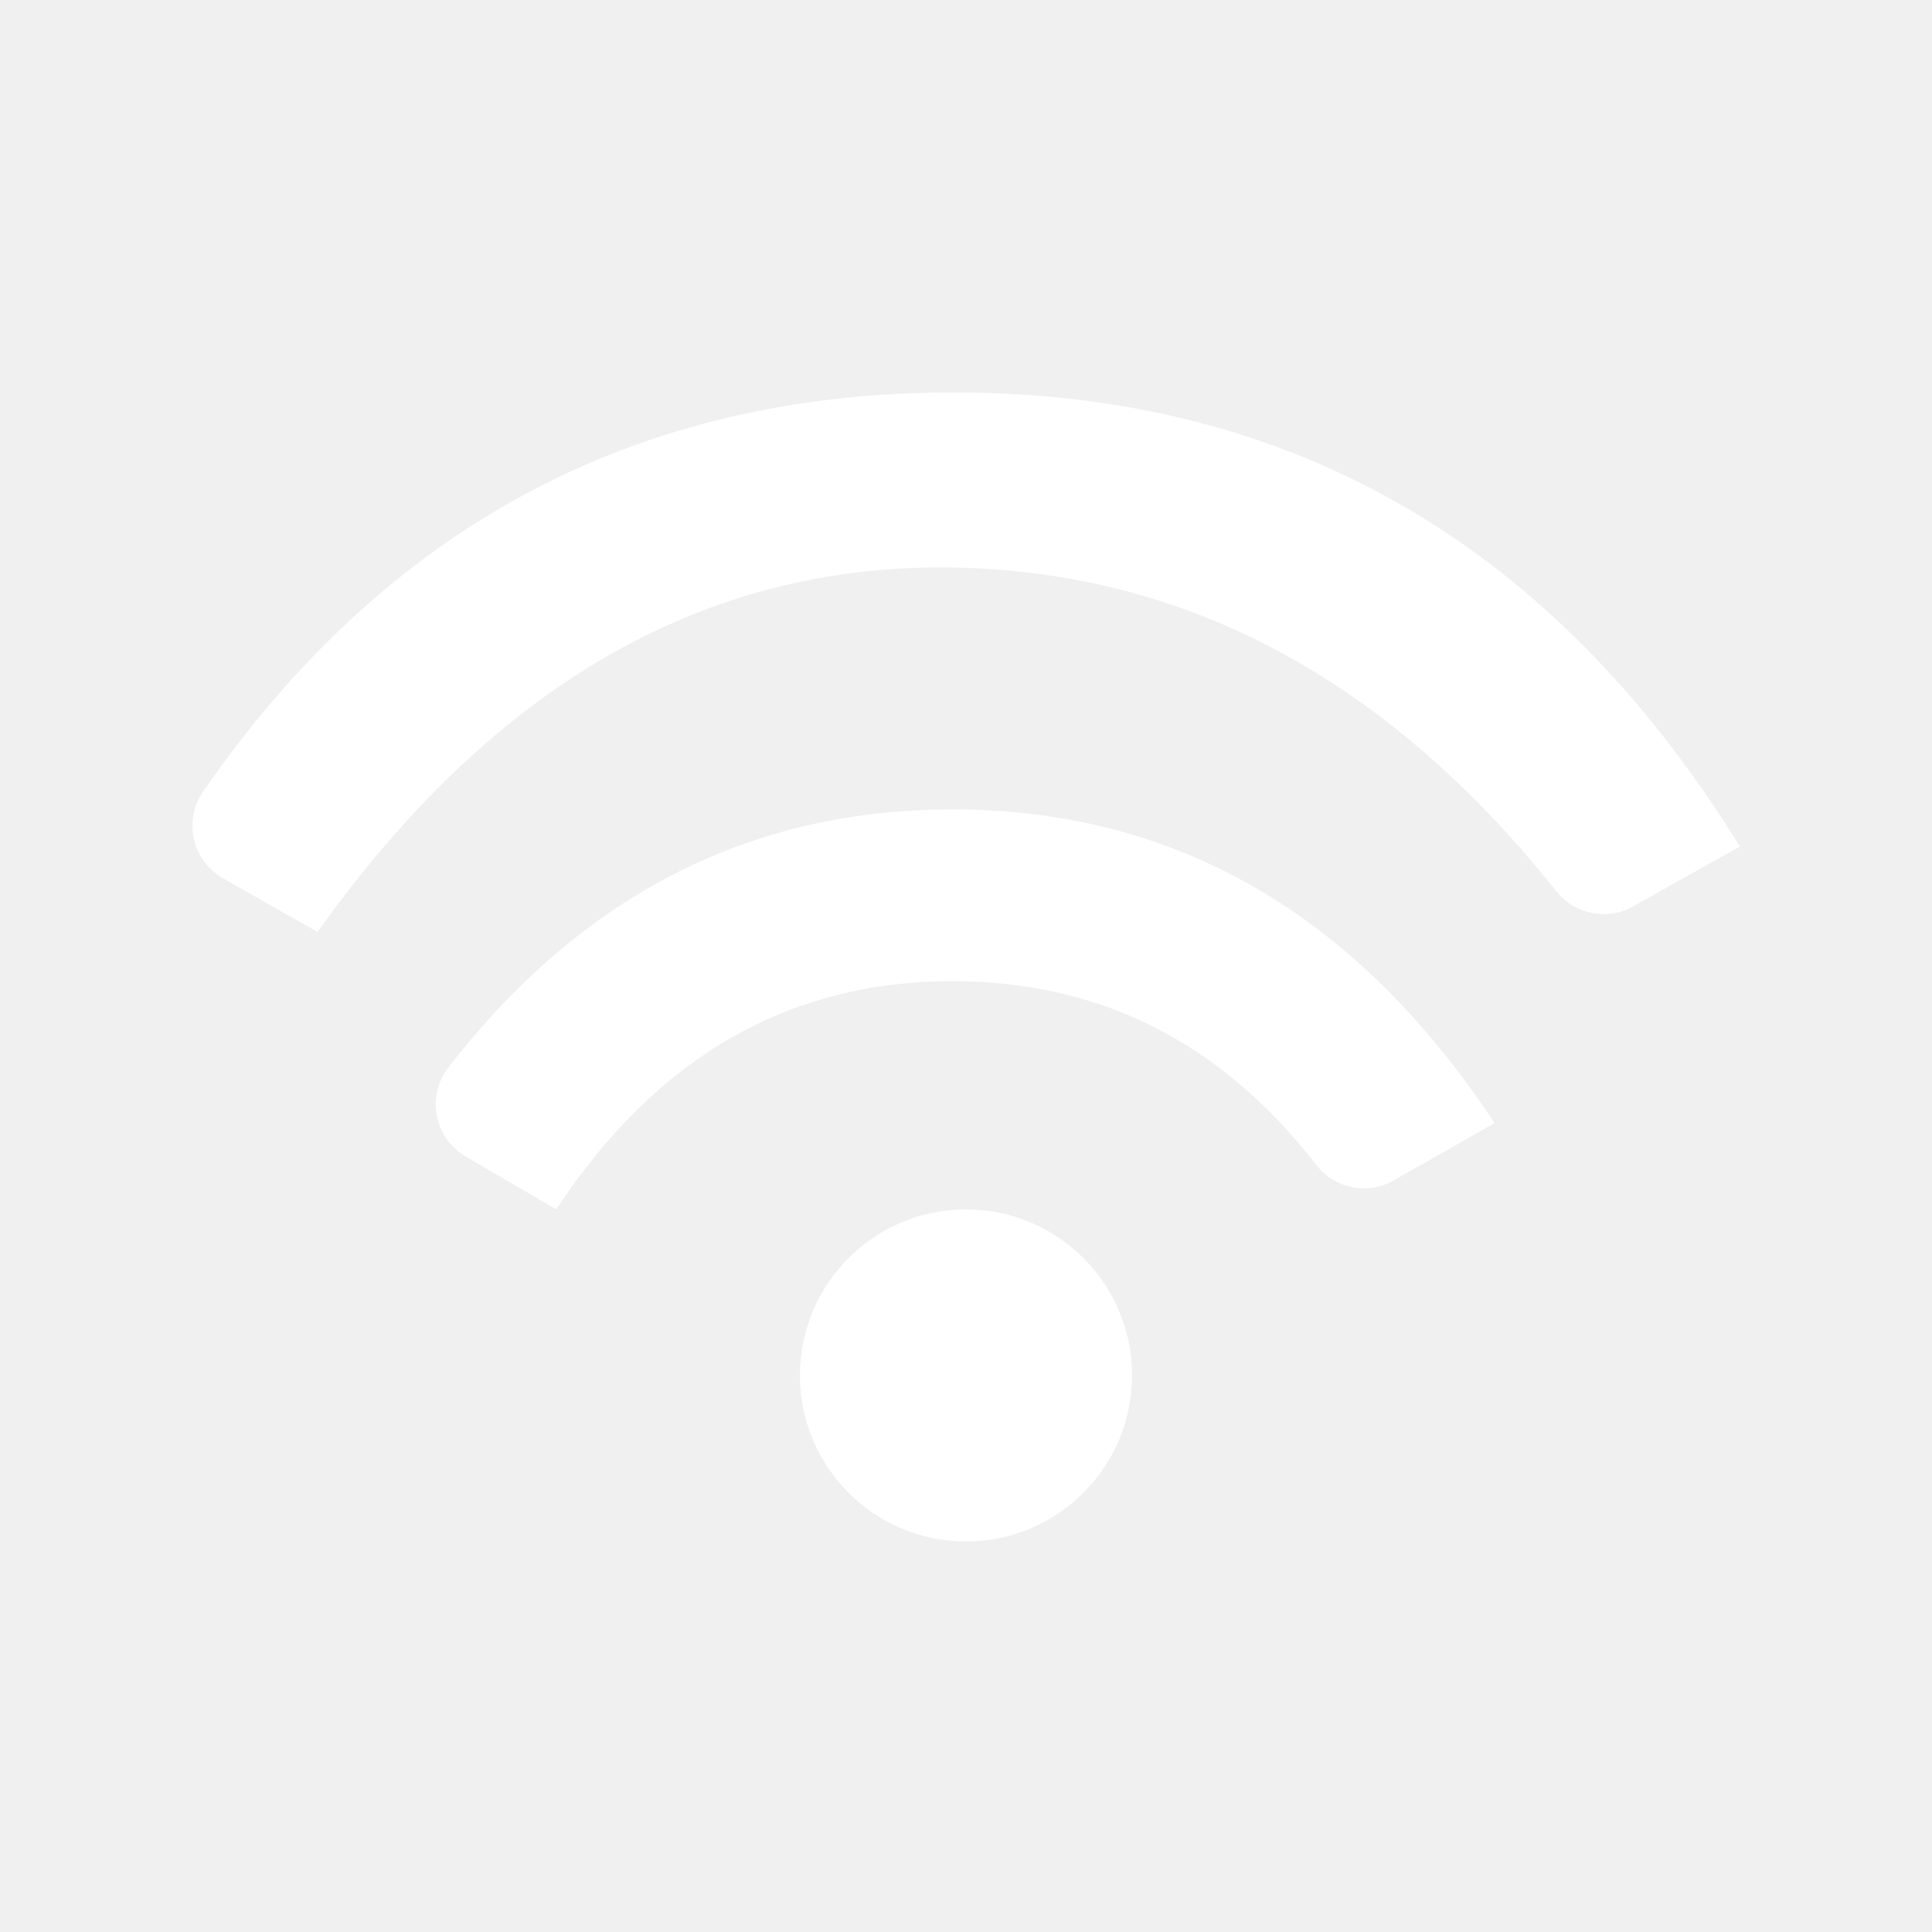
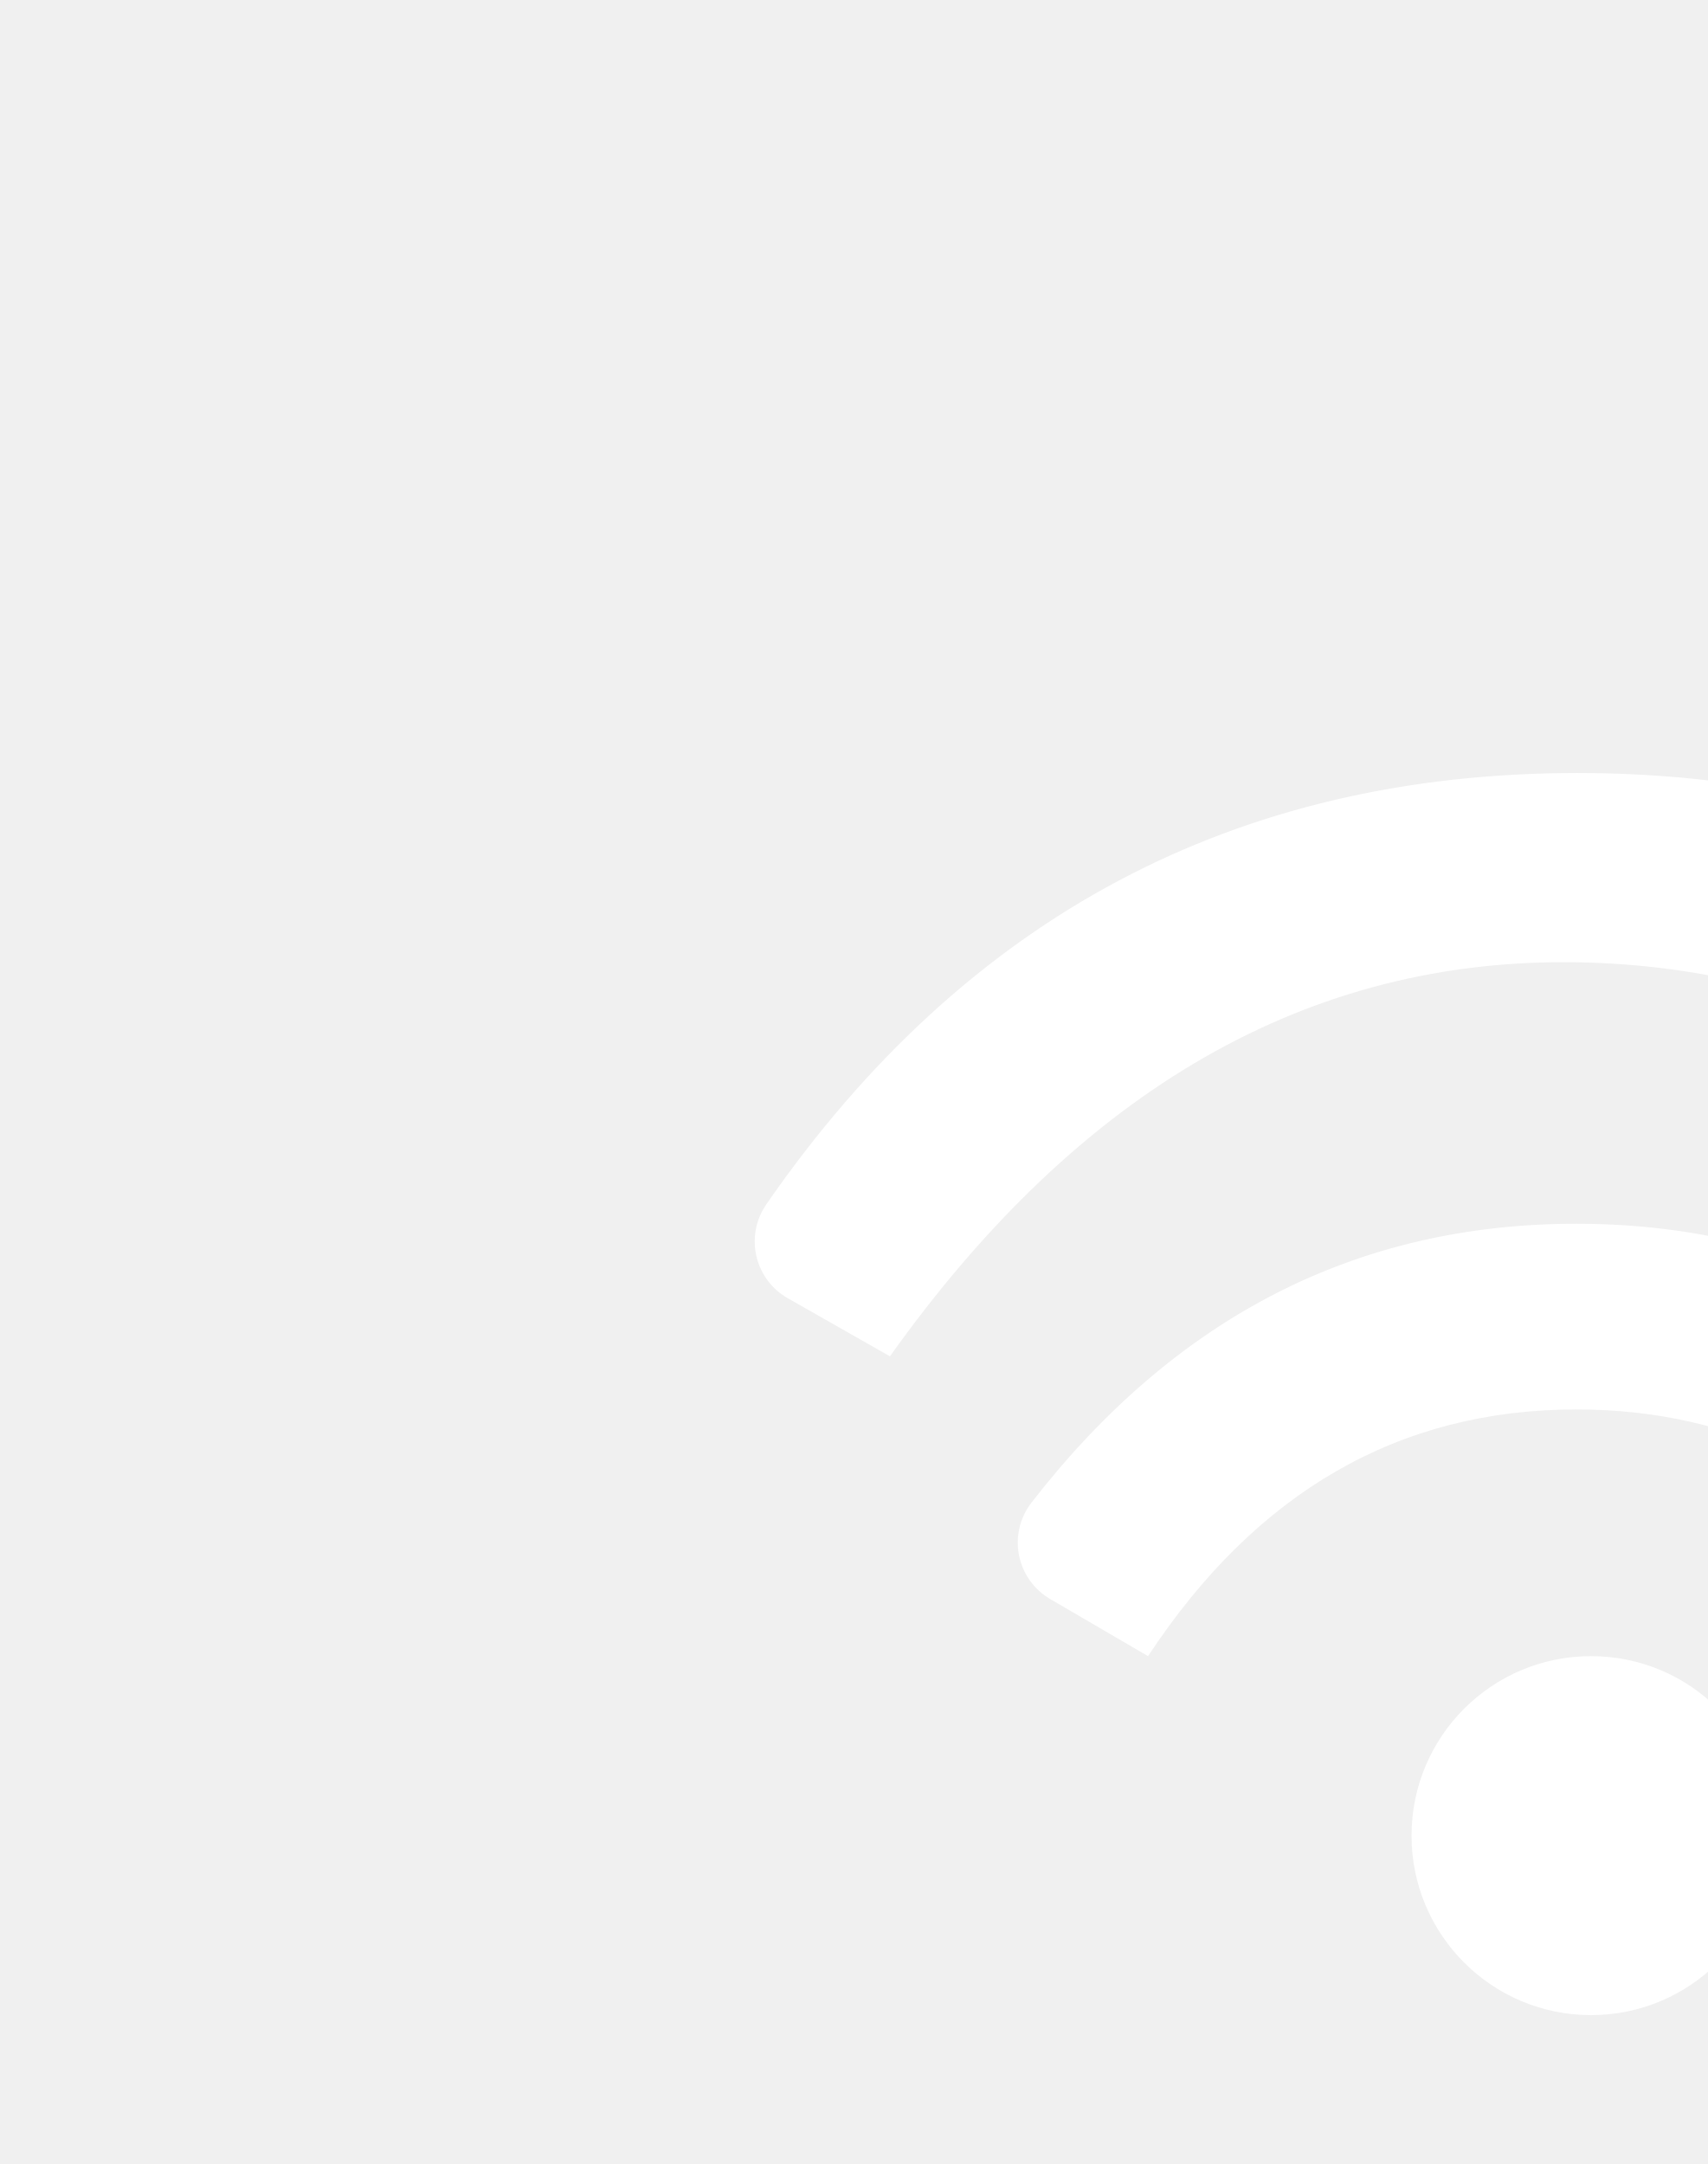
- <svg xmlns="http://www.w3.org/2000/svg" viewBox="0 0 1024 1024">
+ <svg xmlns="http://www.w3.org/2000/svg" viewBox="-268 -171 837 1061">
  <path fill="white" d="M512 817c-48.601 0-88-39.399-88-88s39.399-88 88-88 88 39.399 88 88-39.399 88-88 88zM237.671 565.74C308.335 474.58 397.369 429 504.774 429c118.433 0 214.225 55.421 287.377 166.264l-53.407 30.369c-13.84 7.87-31.362 4.367-41.114-8.219-50.291-64.911-114.577-97.367-192.856-97.367-86.851 0-156.835 40.318-209.95 120.953l-47.995-28.02c-15.263-8.91-20.412-28.507-11.502-43.77a32 32 0 0 1 2.344-3.47zM107.691 419.47C205.24 278.491 337.805 208 505.379 208c178.77 0 317.694 80.224 416.772 240.672l-56.54 31.73c-13.686 7.68-30.922 4.303-40.697-7.975C735.581 360.213 629.07 303.009 505.38 300.815 373.997 298.485 261.637 362.88 168.3 494l-50.116-28.505c-15.362-8.738-20.732-28.275-11.994-43.637a32 32 0 0 1 1.5-2.387z" />
</svg>
